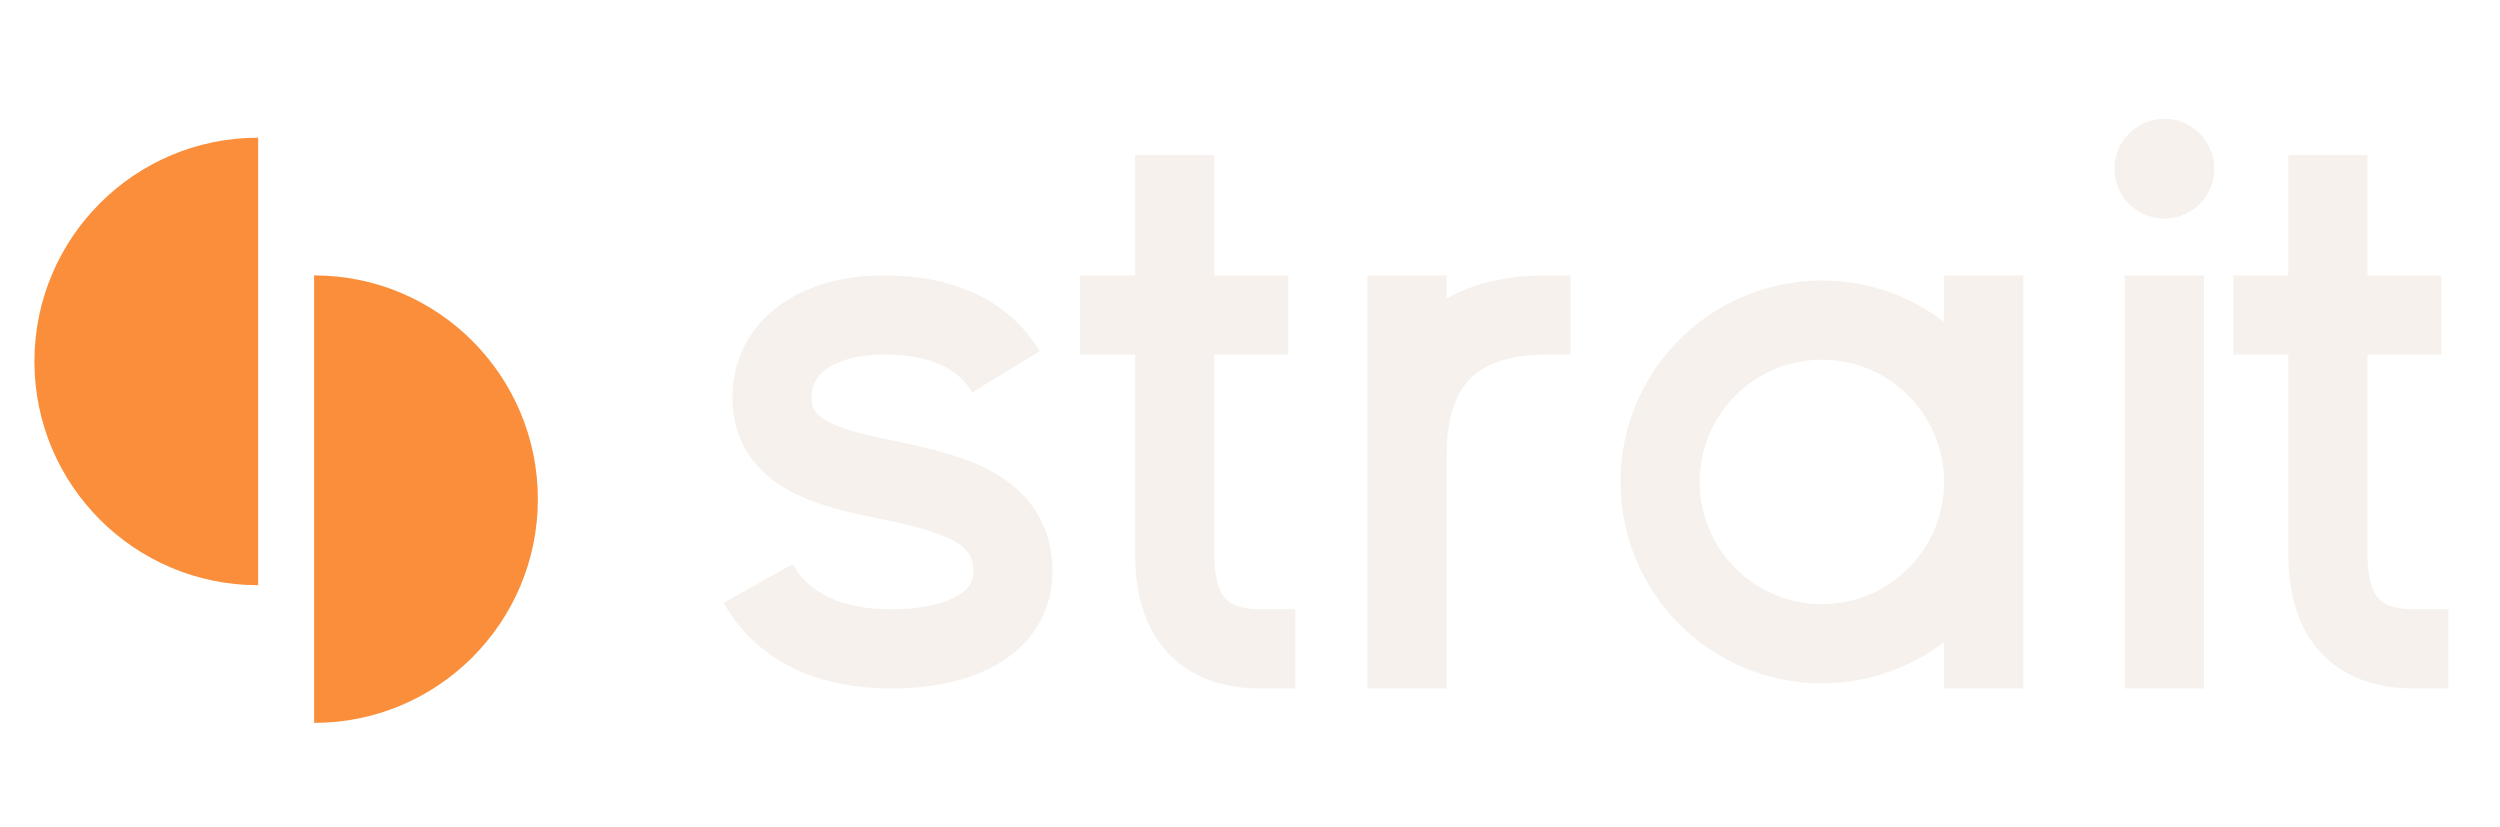
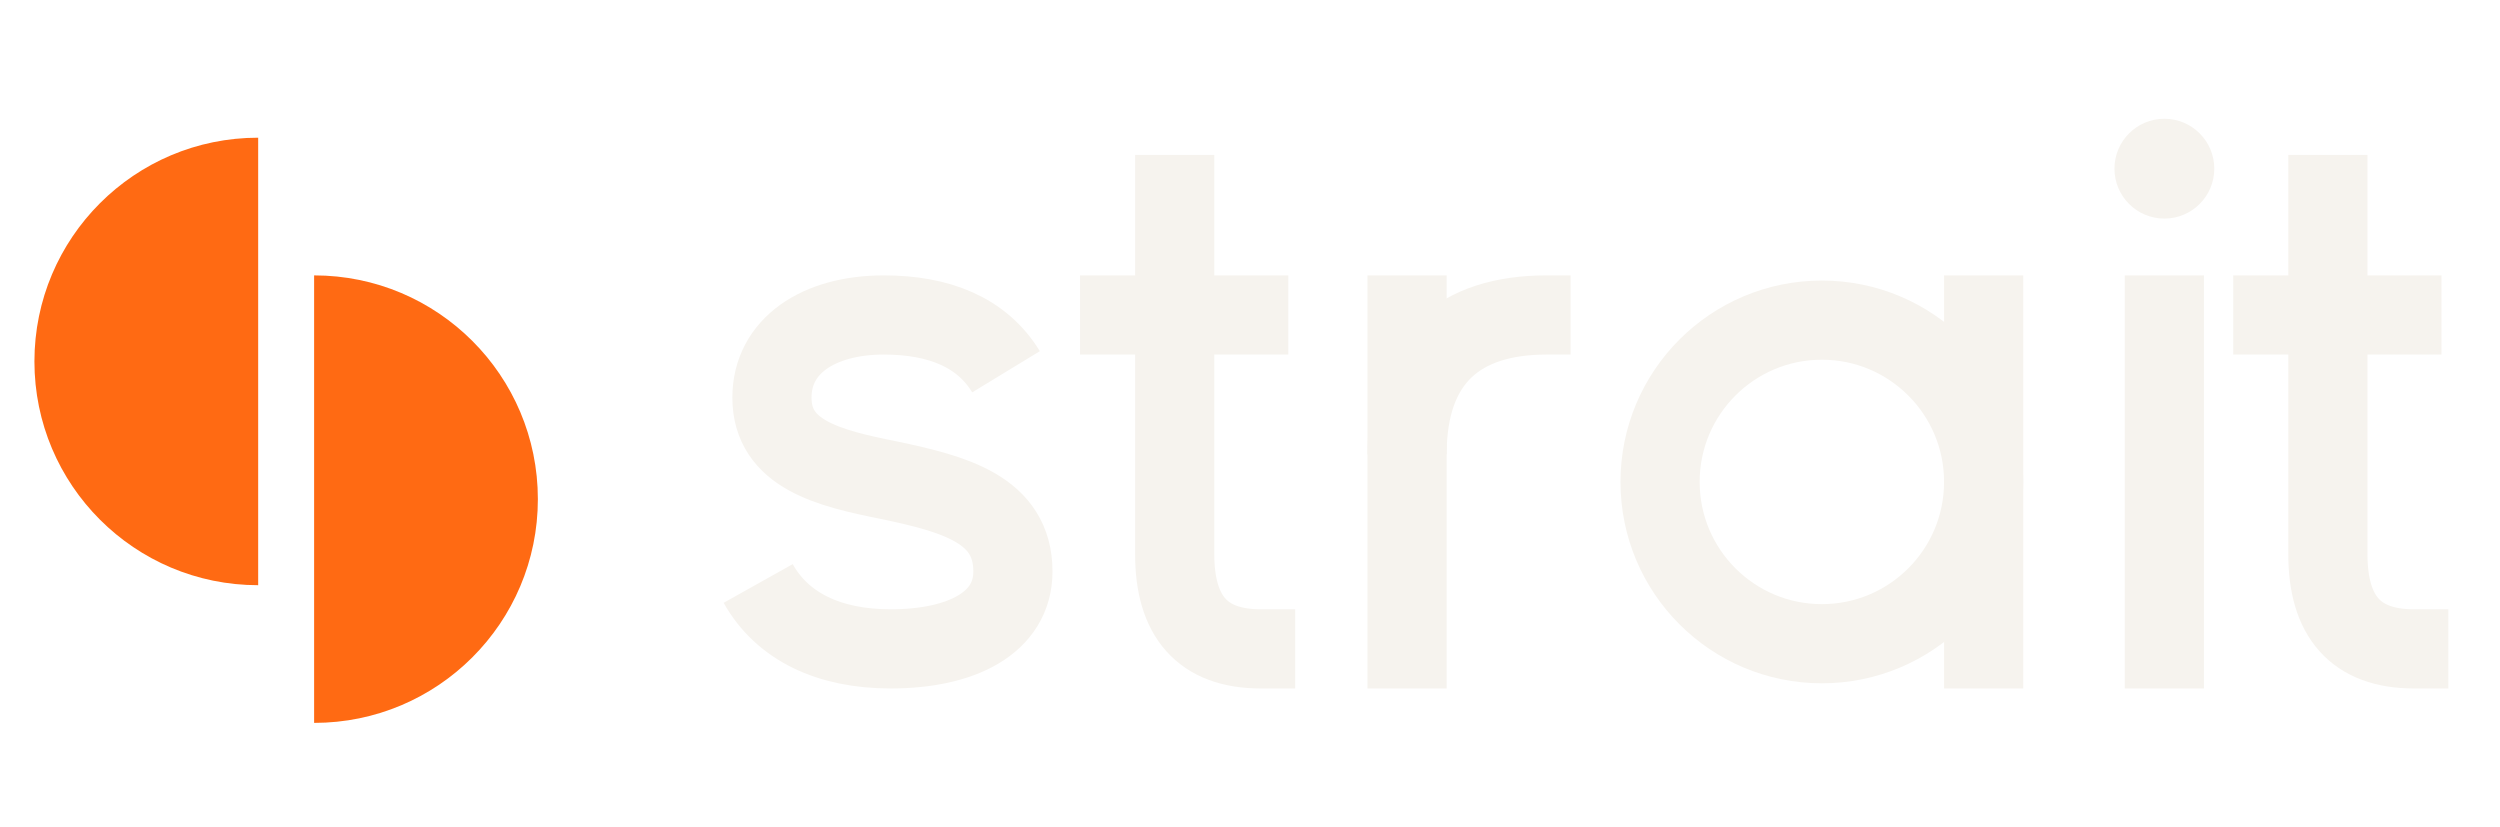
<svg xmlns="http://www.w3.org/2000/svg" width="145.25" height="48" viewBox="0 0 145.25 48" role="img" aria-label="Strait">
-   <g fill="#FA8E3A">
+   <g fill="#FF6A13">
    <path d="M15 8A13 13 0 0 0 15 34Z" />
    <path d="M18.25 42A13 13 0 0 0 18.25 16Z" />
  </g>
  <g transform="translate(42.25 0)">
-     <g fill="none" stroke="#F6F1EC" stroke-width="4.6" stroke-linejoin="round">
+     <g fill="none" stroke="#F6F3EE" stroke-width="4.6" stroke-linejoin="round">
      <path d="M16.2 21.6C14.8 19.3 12.3 18.3 9.1 18.3C5.3 18.3 2.6 20.1 2.6 23.1C2.6 26.4 5.9 27.2 9.4 27.9C13.2 28.7 16.6 29.6 16.6 33.2C16.6 36.2 13.6 37.7 9.5 37.7C5.9 37.7 3.2 36.4 1.8 33.9" />
      <path d="M26 9V32.2C26 35.8 27.6 37.7 31 37.7H33" />
      <path d="M20.5 18.3H32.6" />
      <path d="M39.5 16V40" />
      <path d="M39.5 26.4C39.5 20.8 42.6 18.3 47.6 18.3H49" />
      <circle cx="63.6" cy="28" r="9.4" />
      <path d="M73 16V40" />
      <path d="M83.5 16V40" />
      <path d="M93 9V32.2C93 35.8 94.6 37.7 98 37.7H100" />
      <path d="M87.5 18.3H99.6" />
    </g>
-     <circle cx="83.5" cy="9.8" r="2.9" fill="#F6F1EC" />
+     <circle cx="83.5" cy="9.8" r="2.9" fill="#F6F3EE" />
  </g>
</svg>
